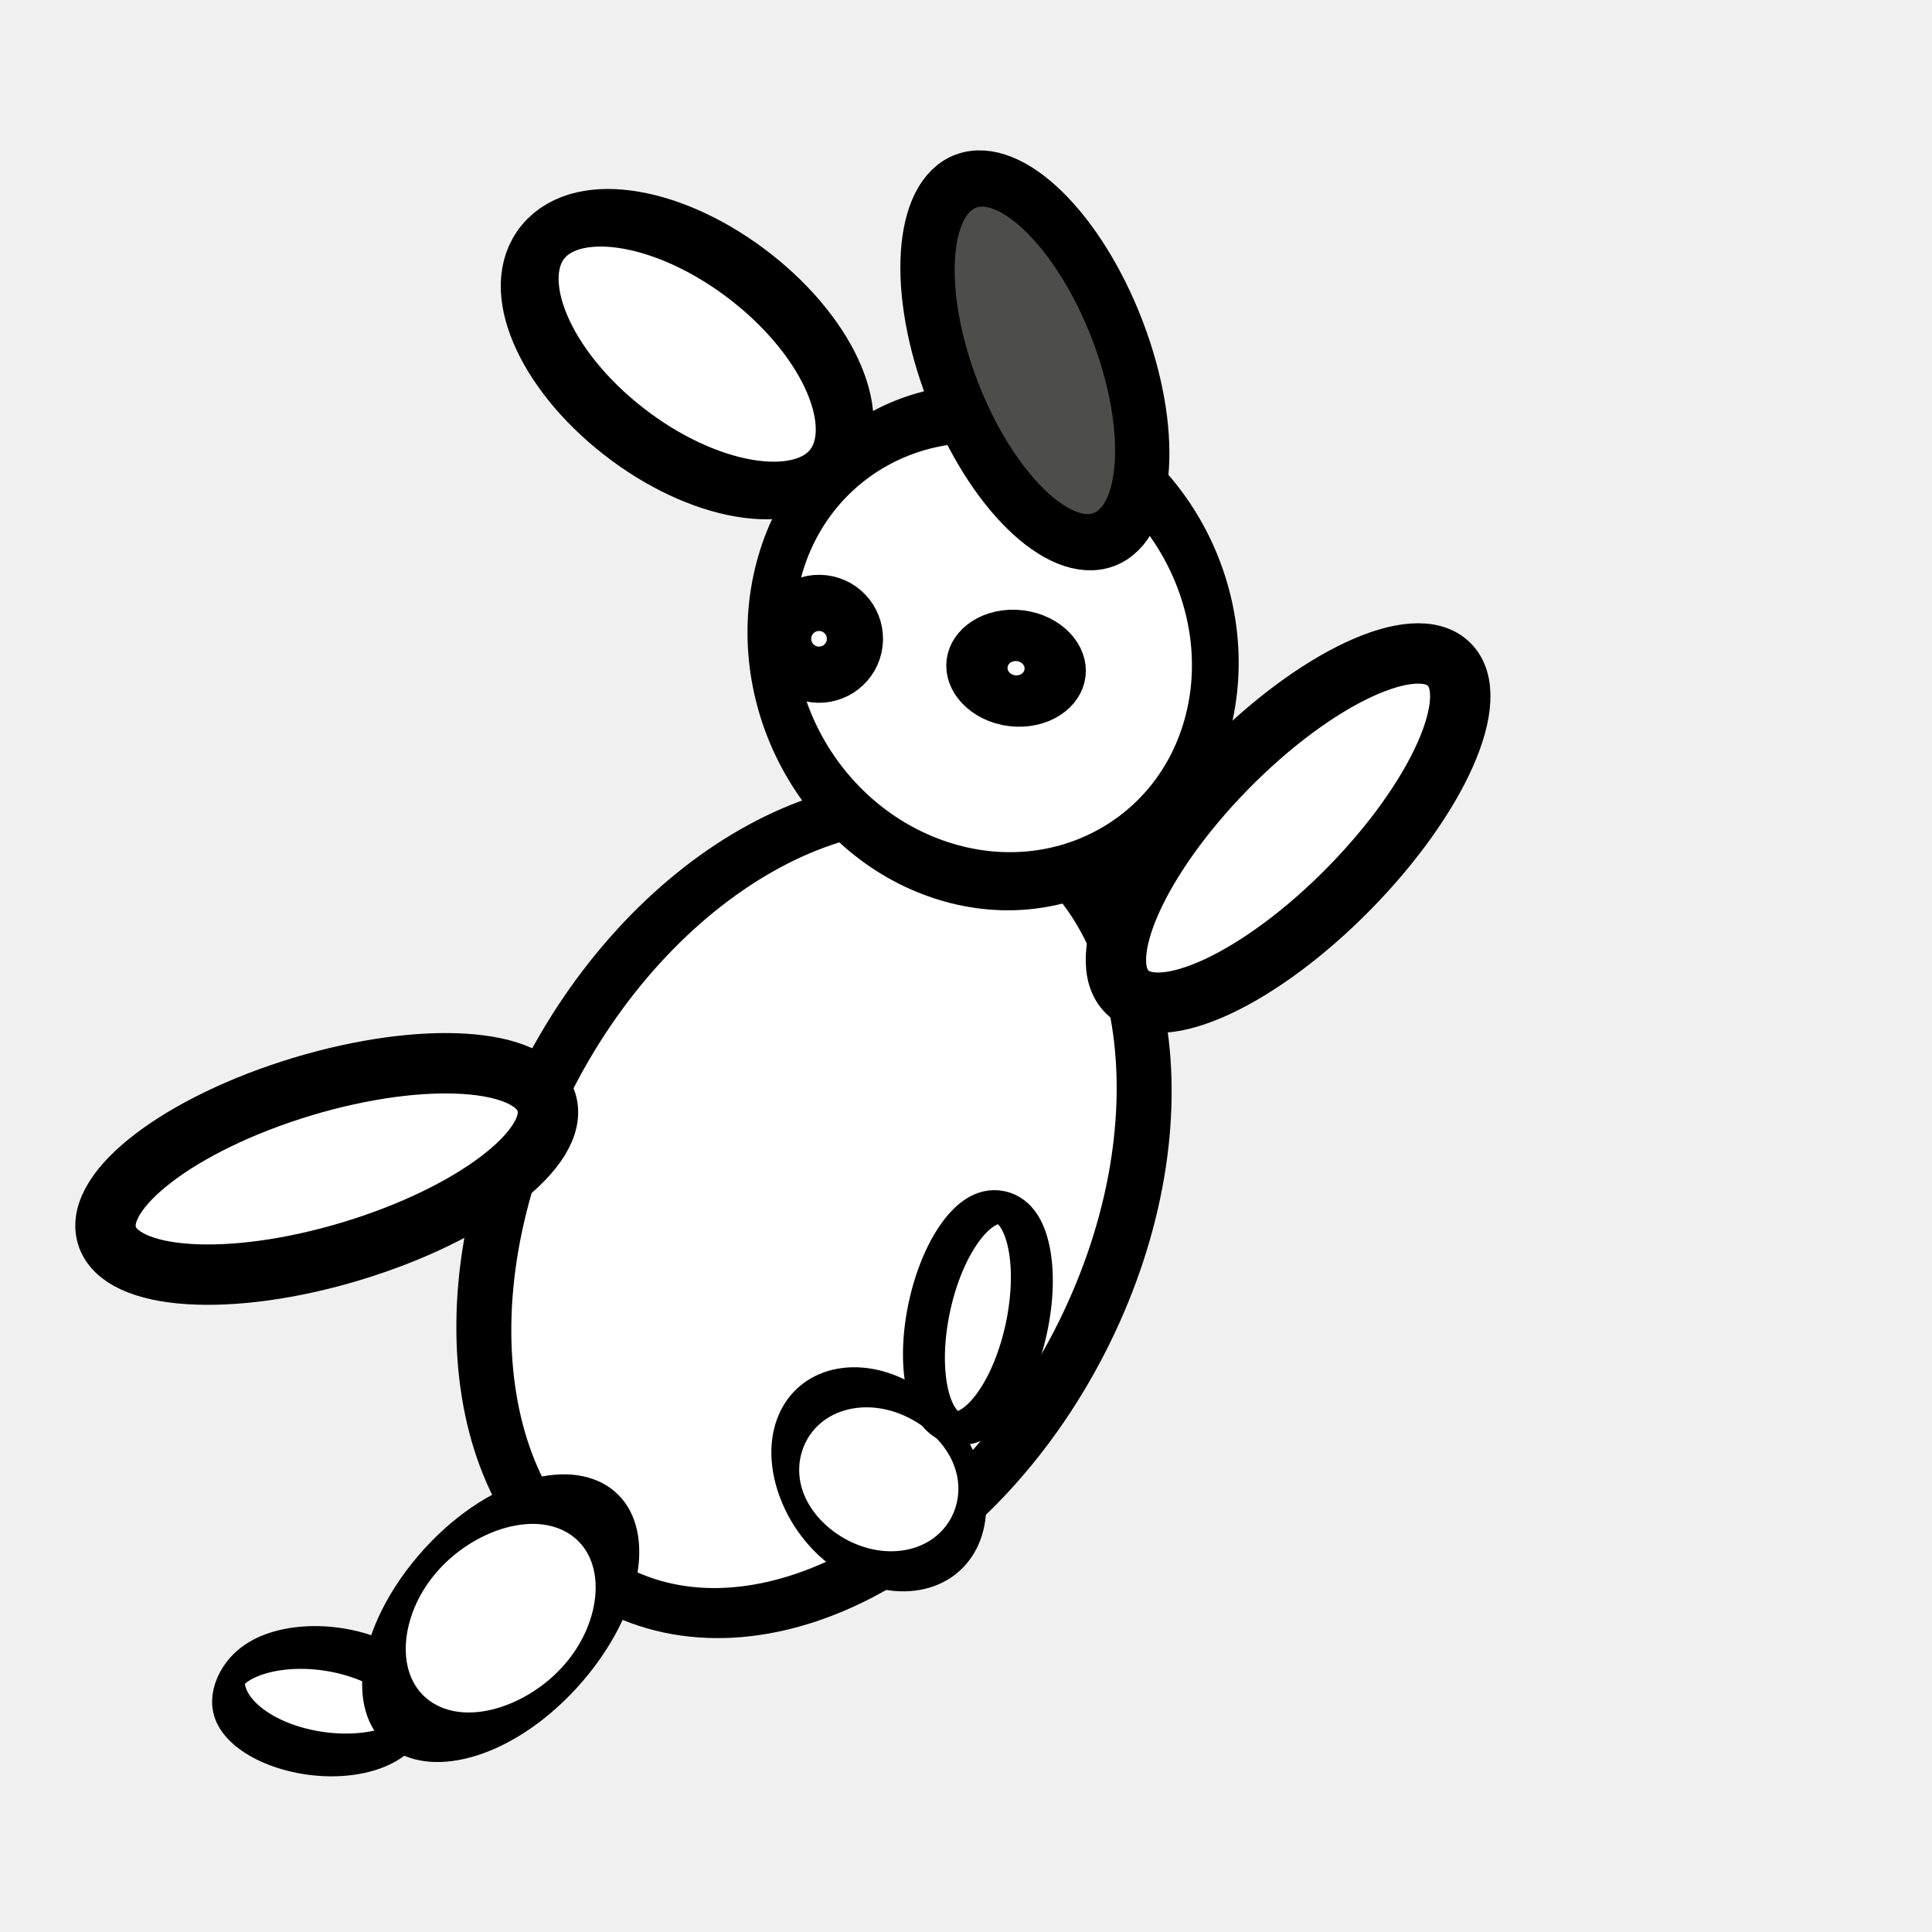
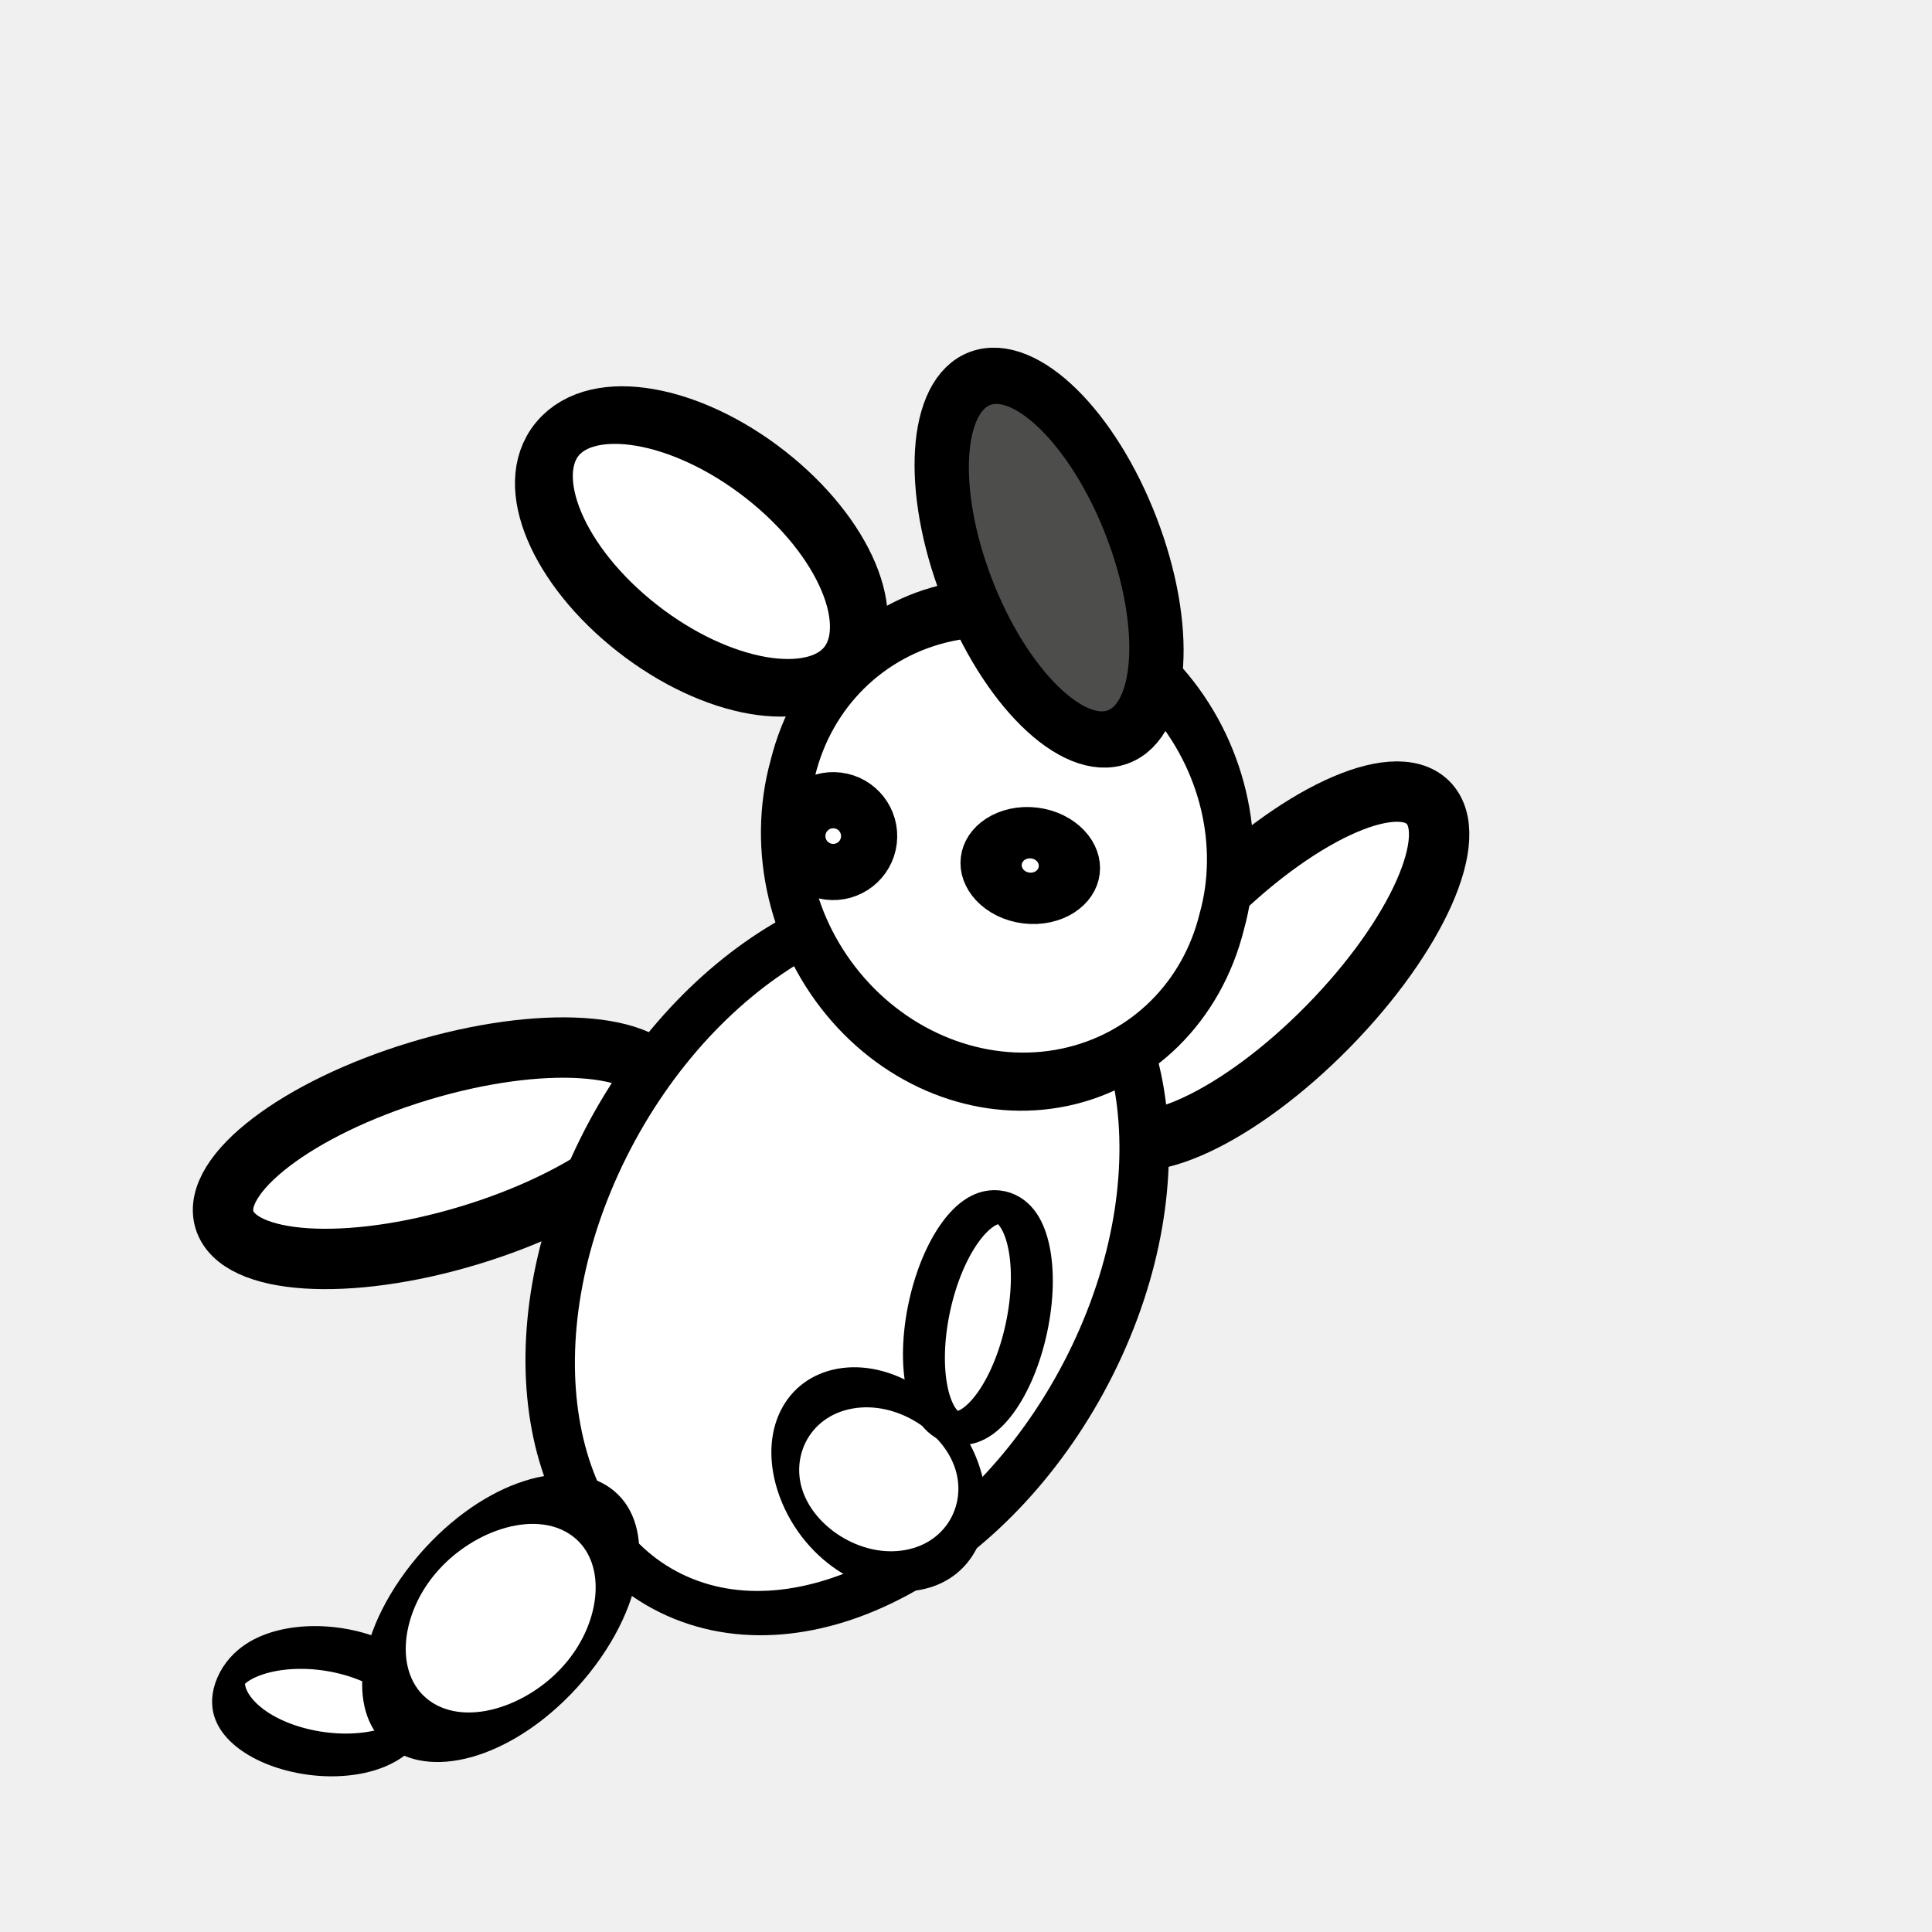
<svg xmlns="http://www.w3.org/2000/svg" width="32" height="32" id="svg2" version="1.1">
  <defs id="defs4" />
  <g id="layer1" transform="translate(0,-1020.362)">
-     <path style="fill:#ffffff;fill-opacity:1;stroke:#000000;stroke-opacity:1" id="path3768" d="m 18.631,21.298 c 0,4.772 -2.404,8.64 -5.369,8.64 -2.965,0 -5.369,-3.868 -5.369,-8.64 0,-4.772 2.404,-8.64 5.369,-8.64 2.965,0 5.369,3.868 5.369,8.64 z" transform="matrix(0.8349335,0.3779102,-0.3624345,0.737459,10.12864,1019.673)" />
+     <path style="fill:#ffffff;fill-opacity:1;stroke:#000000;stroke-opacity:1" id="path3792" d="m 21.191,22.151 a 1.422,3.804 0 1 1 -2.844,0 1.422,3.804 0 1 1 2.844,0 z" transform="matrix(0.2894574,0.9571909,-0.9571909,0.2894574,22.83901,1014.129)" />
+     <path style="fill:#ffffff;fill-opacity:1;stroke:#000000;stroke-opacity:1" id="path3792-5" d="m 21.191,22.151 a 1.422,3.804 0 1 1 -2.844,0 1.422,3.804 0 1 1 2.844,0 z" transform="matrix(-0.7136835,-0.7004683,0.7004683,-0.7136835,19.57756,1066.022)" />
+     <path style="fill:#ffffff;fill-opacity:1;stroke:#000000;stroke-opacity:1" id="path3768" d="m 18.631,21.298 a 5.369,8.64 0 1 1 -10.738,0 5.369,8.64 0 1 1 10.738,0 z" transform="matrix(0.751031,0.3345603,-0.3260134,0.6528654,11.01522,1022.817)" />
    <path style="fill:#ffffff;fill-opacity:1;stroke:#000000;stroke-opacity:1" id="path3796-0" d="m 17.493,27.947 c 0,1.257 -1.656,2.276 -3.698,2.276 -2.042,0 -3.698,-1.019 -3.698,-2.276 0,-1.257 1.656,-2.276 3.698,-2.276 2.042,0 3.698,1.019 3.698,2.276 z" transform="matrix(0.3908431,-0.06904326,0.2441156,0.6600472,2.341385,1027.37)" />
-     <path style="fill:#ffffff;fill-opacity:1;stroke:#000000;stroke-opacity:1" id="path3792-5" d="m 21.191,22.151 c 0,2.101 -0.637,3.804 -1.422,3.804 -0.785,0 -1.422,-1.703 -1.422,-3.804 0,-2.101 0.637,-3.804 1.422,-3.804 0.785,0 1.422,1.703 1.422,3.804 z" transform="matrix(-0.7136835,-0.7004683,0.7004683,-0.7136835,19.92768,1063.734)" />
    <path style="fill:#ffffff;fill-opacity:1;stroke:#000000;stroke-opacity:1" id="path3766" d="m 20.907,29.476 c 0,0.648 -1.512,1.173 -3.378,1.173 -1.865,0 -3.378,-0.525 -3.378,-1.173 0,-0.648 1.512,-1.173 3.378,-1.173 1.865,0 3.378,0.525 3.378,1.173 z" transform="matrix(0.4524505,0.1004789,-0.3020821,0.7011525,6.327525,1026.111)" />
-     <path style="fill:#ffffff;fill-opacity:1;stroke:#000000;stroke-opacity:1" id="path3792" d="m 21.191,22.151 c 0,2.101 -0.637,3.804 -1.422,3.804 -0.785,0 -1.422,-1.703 -1.422,-3.804 0,-2.101 0.637,-3.804 1.422,-3.804 0.785,0 1.422,1.703 1.422,3.804 z" transform="matrix(0.2894574,0.9571909,-0.9571909,0.2894574,20.89226,1014.389)" />
-     <path style="fill:#ffffff;fill-opacity:1;stroke:#000000;stroke-opacity:1" id="path3772" d="m 13.582,7.609 c 0,0.903 -1.512,1.636 -3.378,1.636 -1.865,0 -3.378,-0.732 -3.378,-1.636 0,-0.903 1.512,-1.636 3.378,-1.636 1.865,0 3.378,0.732 3.378,1.636 z" transform="matrix(0.7053066,0.5524138,-0.6484398,0.7777205,9.119013,1014.673)" />
-     <path style="fill:#ffffff;fill-opacity:1;stroke:#000000;stroke-opacity:1" id="path3770" d="m 21.618,9.849 c 0,2.18 -2.165,3.947 -4.836,3.947 -2.671,0 -4.836,-1.767 -4.836,-3.947 0,-2.18 2.165,-3.947 4.836,-3.947 2.671,0 4.836,1.767 4.836,3.947 z" transform="matrix(0.7343983,0.2638086,-0.2440519,0.9258123,6.527579,1017.541)" />
-     <path style="fill:#4d4d4b;fill-opacity:1;stroke:#000000;stroke-opacity:1" id="path3772-7" d="m 13.582,7.609 c 0,0.903 -1.512,1.636 -3.378,1.636 -1.865,0 -3.378,-0.732 -3.378,-1.636 0,-0.903 1.512,-1.636 3.378,-1.636 1.865,0 3.378,0.732 3.378,1.636 z" transform="matrix(0.3378076,0.8788005,-0.833689,0.3095114,20.03735,1015.008)" />
-     <path style="fill:#ffffff;fill-opacity:1;stroke:#000000;stroke-opacity:1" id="path3794" d="m 20.48,9.707 c 0,0.216 -0.175,0.391 -0.391,0.391 -0.216,0 -0.391,-0.175 -0.391,-0.391 0,-0.216 0.175,-0.391 0.391,-0.391 0.216,0 0.391,0.175 0.391,0.391 z" transform="matrix(1.180707,0.144326,-0.144326,1.180707,-8.752458,1016.582)" />
+     <g id="g5315" transform="translate(0.2352623,3.268103)">
+       <path transform="matrix(0.7053066,0.5524138,-0.6484398,0.7777205,9.119013,1014.673)" d="m 13.582,7.609 c 0,0.903 -1.512,1.636 -3.378,1.636 -1.865,0 -3.378,-0.732 -3.378,-1.636 0,-0.903 1.512,-1.636 3.378,-1.636 1.865,0 3.378,0.732 3.378,1.636 z" id="path3772" style="fill:#ffffff;fill-opacity:1;stroke:#000000;stroke-opacity:1" />
+     </g>
+     <path style="fill:#ffffff;fill-opacity:1;stroke:#000000;stroke-opacity:1" id="path3770" d="m 21.618,9.849 a 4.836,3.947 0 1 1 -9.671,0 4.836,3.947 0 1 1 9.671,0 z" transform="matrix(0.7343983,0.2638086,-0.2440519,0.9258123,6.762842,1020.809)" />
+     <g id="g5318" transform="translate(0.2352623,3.268103)">
+       <path transform="matrix(0.3378076,0.8788005,-0.833689,0.3095114,20.03735,1015.008)" d="m 13.582,7.609 c 0,0.903 -1.512,1.636 -3.378,1.636 -1.865,0 -3.378,-0.732 -3.378,-1.636 0,-0.903 1.512,-1.636 3.378,-1.636 1.865,0 3.378,0.732 3.378,1.636 z" id="path3772-7" style="fill:#4d4d4b;fill-opacity:1;stroke:#000000;stroke-opacity:1" />
+     </g>
+     <path style="fill:#ffffff;fill-opacity:1;stroke:#000000;stroke-opacity:1" id="path3794" d="m 20.48,9.707 a 0.391,0.391 0 1 1 -0.782,0 0.391,0.391 0 1 1 0.782,0 z" transform="matrix(1.180707,0.144326,-0.144326,1.180707,-8.517195,1019.85)" />
    <path style="fill:#ffffff;fill-opacity:1;stroke:#000000;stroke-opacity:1" id="path3796" d="m 17.493,27.947 c 0,1.257 -1.656,2.276 -3.698,2.276 -2.042,0 -3.698,-1.019 -3.698,-2.276 0,-1.257 1.656,-2.276 3.698,-2.276 2.042,0 3.698,1.019 3.698,2.276 z" transform="matrix(0.3498466,0.216756,-0.6316237,0.7915018,21.11911,1022.054)" />
-     <path style="fill:#ffffff;fill-opacity:1;stroke:#000000;stroke-opacity:1" id="path3794-0" d="m 20.48,9.707 c 0,0.216 -0.175,0.391 -0.391,0.391 -0.216,0 -0.391,-0.175 -0.391,-0.391 0,-0.216 0.175,-0.391 0.391,-0.391 0.216,0 0.391,0.175 0.391,0.391 z" transform="matrix(1.290573,0.1577557,-0.1315629,1.076294,-7.820099,1017.813)" />
+     <path style="fill:#ffffff;fill-opacity:1;stroke:#000000;stroke-opacity:1" id="path3794-0" d="m 20.48,9.707 a 0.391,0.391 0 1 1 -0.782,0 0.391,0.391 0 1 1 0.782,0 z" transform="matrix(1.290573,0.1577557,-0.1315629,1.076294,-7.584836,1021.081)" />
    <path transform="matrix(0.1158723,-0.5393486,0.6846946,0.1506092,-6.01624,1047.2)" style="fill:#ffffff;fill-opacity:1;stroke:#000000;stroke-opacity:1" id="path3766-3" d="m 20.907,29.476 c 0,0.648 -1.512,1.173 -3.378,1.173 -1.865,0 -3.378,-0.525 -3.378,-1.173 0,-0.648 1.512,-1.173 3.378,-1.173 1.865,0 3.378,0.525 3.378,1.173 z" />
  </g>
</svg>
